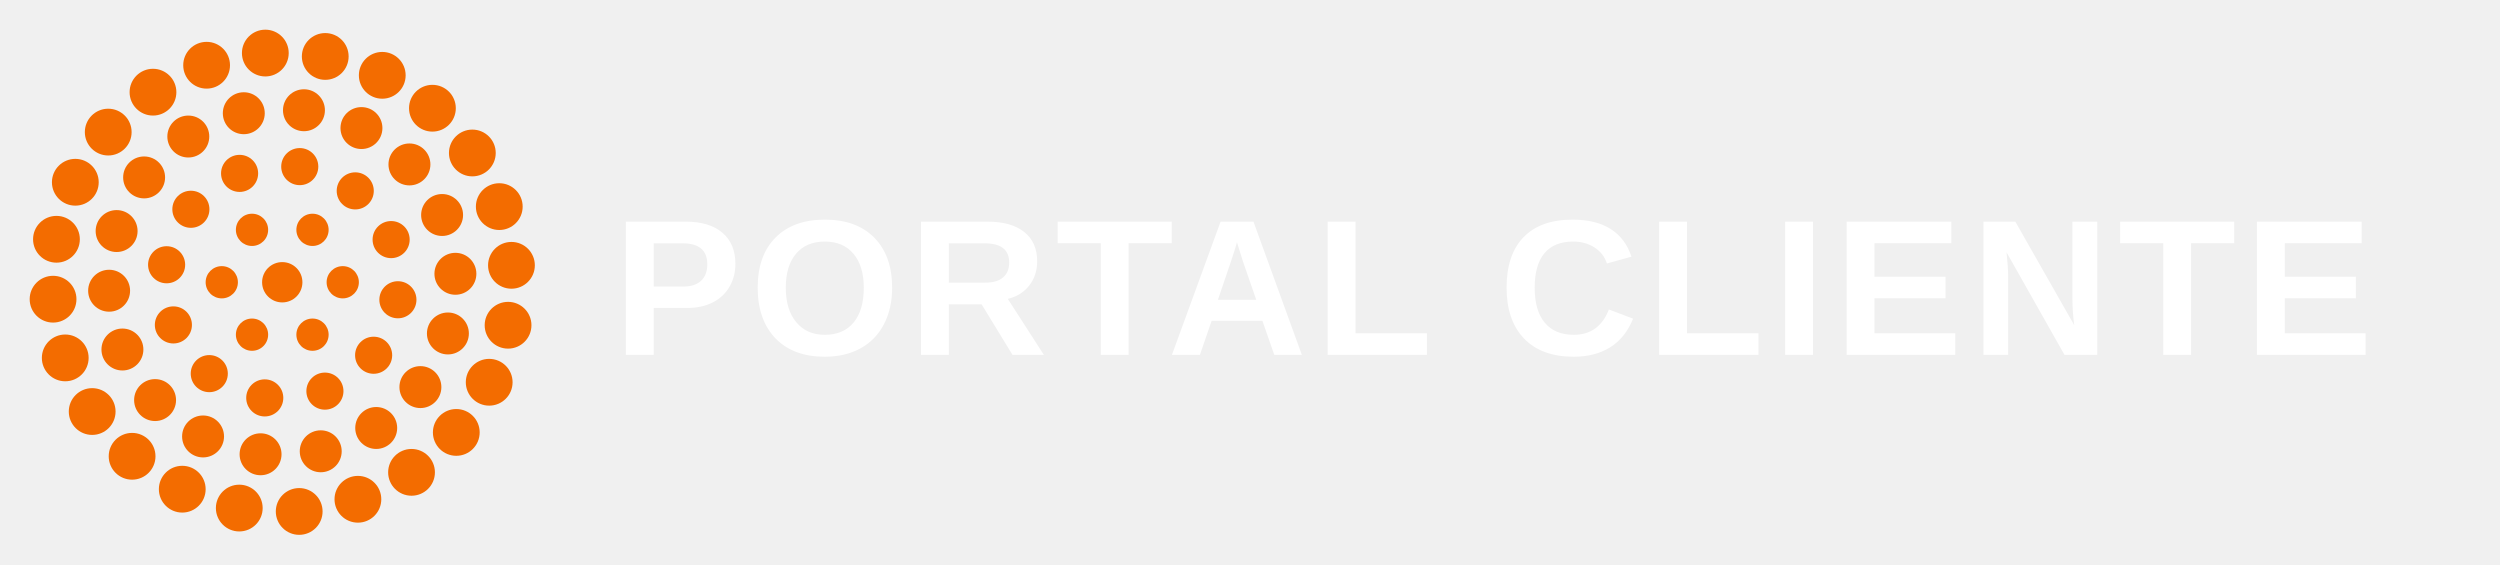
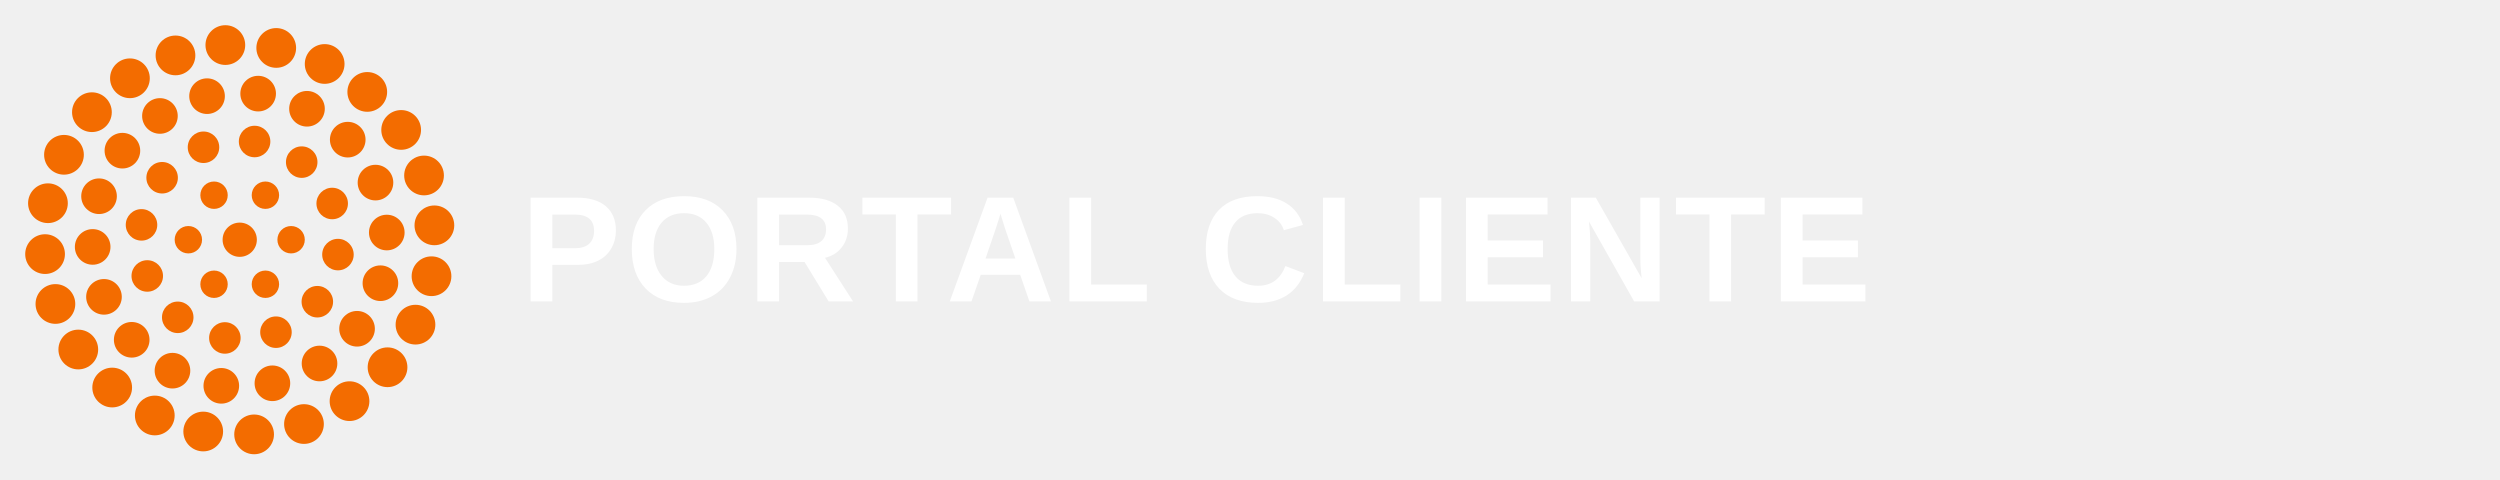
- <svg xmlns="http://www.w3.org/2000/svg" viewBox="0 0 310 70" width="310" height="70">
+ <svg xmlns="http://www.w3.org/2000/svg" viewBox="0 0 365 70" width="365" height="70">
  <g>
    <circle cx="35" cy="35" r="2.5" fill="#F36C00" />
    <circle cx="42.50" cy="35.00" r="2.0" fill="#F36C00" />
    <circle cx="38.75" cy="41.50" r="2.0" fill="#F36C00" />
    <circle cx="31.25" cy="41.50" r="2.0" fill="#F36C00" />
    <circle cx="27.50" cy="35.00" r="2.0" fill="#F36C00" />
    <circle cx="31.25" cy="28.50" r="2.0" fill="#F36C00" />
    <circle cx="38.75" cy="28.50" r="2.0" fill="#F36C00" />
    <circle cx="49.34" cy="37.17" r="2.3" fill="#F36C00" />
    <circle cx="46.33" cy="44.05" r="2.3" fill="#F36C00" />
    <circle cx="40.29" cy="48.50" r="2.3" fill="#F36C00" />
    <circle cx="32.83" cy="49.34" r="2.3" fill="#F36C00" />
    <circle cx="25.95" cy="46.33" r="2.3" fill="#F36C00" />
    <circle cx="21.50" cy="40.29" r="2.3" fill="#F36C00" />
    <circle cx="20.66" cy="32.83" r="2.3" fill="#F36C00" />
    <circle cx="23.67" cy="25.95" r="2.3" fill="#F36C00" />
    <circle cx="29.71" cy="21.50" r="2.3" fill="#F36C00" />
    <circle cx="37.17" cy="20.66" r="2.3" fill="#F36C00" />
    <circle cx="44.05" cy="23.67" r="2.3" fill="#F36C00" />
    <circle cx="48.50" cy="29.71" r="2.3" fill="#F36C00" />
    <circle cx="55.54" cy="41.35" r="2.6" fill="#F36C00" />
    <circle cx="52.13" cy="48.00" r="2.6" fill="#F36C00" />
    <circle cx="46.65" cy="53.07" r="2.6" fill="#F36C00" />
    <circle cx="39.77" cy="55.96" r="2.6" fill="#F36C00" />
    <circle cx="32.31" cy="56.33" r="2.6" fill="#F36C00" />
    <circle cx="25.18" cy="54.12" r="2.6" fill="#F36C00" />
    <circle cx="19.23" cy="49.61" r="2.6" fill="#F36C00" />
    <circle cx="15.18" cy="43.34" r="2.6" fill="#F36C00" />
    <circle cx="13.53" cy="36.05" r="2.6" fill="#F36C00" />
    <circle cx="14.46" cy="28.65" r="2.6" fill="#F36C00" />
    <circle cx="17.87" cy="22.00" r="2.6" fill="#F36C00" />
    <circle cx="23.35" cy="16.93" r="2.6" fill="#F36C00" />
    <circle cx="30.23" cy="14.04" r="2.6" fill="#F36C00" />
    <circle cx="37.69" cy="13.67" r="2.6" fill="#F36C00" />
    <circle cx="44.82" cy="15.88" r="2.6" fill="#F36C00" />
    <circle cx="50.77" cy="20.39" r="2.6" fill="#F36C00" />
    <circle cx="54.82" cy="26.66" r="2.6" fill="#F36C00" />
    <circle cx="56.47" cy="33.95" r="2.6" fill="#F36C00" />
    <circle cx="60.66" cy="47.40" r="2.9" fill="#F36C00" />
    <circle cx="56.58" cy="53.62" r="2.9" fill="#F36C00" />
    <circle cx="51.03" cy="58.57" r="2.9" fill="#F36C00" />
    <circle cx="44.38" cy="61.91" r="2.9" fill="#F36C00" />
    <circle cx="37.10" cy="63.42" r="2.9" fill="#F36C00" />
    <circle cx="29.67" cy="63.00" r="2.9" fill="#F36C00" />
    <circle cx="22.60" cy="60.66" r="2.9" fill="#F36C00" />
    <circle cx="16.38" cy="56.58" r="2.9" fill="#F36C00" />
    <circle cx="11.43" cy="51.03" r="2.9" fill="#F36C00" />
    <circle cx="8.09" cy="44.38" r="2.9" fill="#F36C00" />
    <circle cx="6.58" cy="37.10" r="2.9" fill="#F36C00" />
    <circle cx="7.00" cy="29.67" r="2.9" fill="#F36C00" />
    <circle cx="9.34" cy="22.60" r="2.9" fill="#F36C00" />
    <circle cx="13.42" cy="16.38" r="2.9" fill="#F36C00" />
    <circle cx="18.97" cy="11.43" r="2.9" fill="#F36C00" />
    <circle cx="25.62" cy="8.09" r="2.9" fill="#F36C00" />
    <circle cx="32.90" cy="6.58" r="2.9" fill="#F36C00" />
    <circle cx="40.33" cy="7.00" r="2.9" fill="#F36C00" />
    <circle cx="47.40" cy="9.34" r="2.9" fill="#F36C00" />
    <circle cx="53.62" cy="13.42" r="2.9" fill="#F36C00" />
    <circle cx="58.57" cy="18.97" r="2.9" fill="#F36C00" />
    <circle cx="61.91" cy="25.62" r="2.9" fill="#F36C00" />
    <circle cx="63.42" cy="32.90" r="2.9" fill="#F36C00" />
    <circle cx="63.00" cy="40.33" r="2.9" fill="#F36C00" />
  </g>
-   <text x="76" y="44" font-family="Arial, -apple-system, BlinkMacSystemFont, sans-serif" font-size="24" font-weight="800" fill="#FFFFFF" letter-spacing="0.04em">PORTAL CLIENTE</text>
+   <text x="76" y="44" font-family="Arial, -apple-system, BlinkMacSystemFont, sans-serif" font-size="22" font-weight="800" fill="#FFFFFF" letter-spacing="0.03em">PORTAL CLIENTE</text>
</svg>
